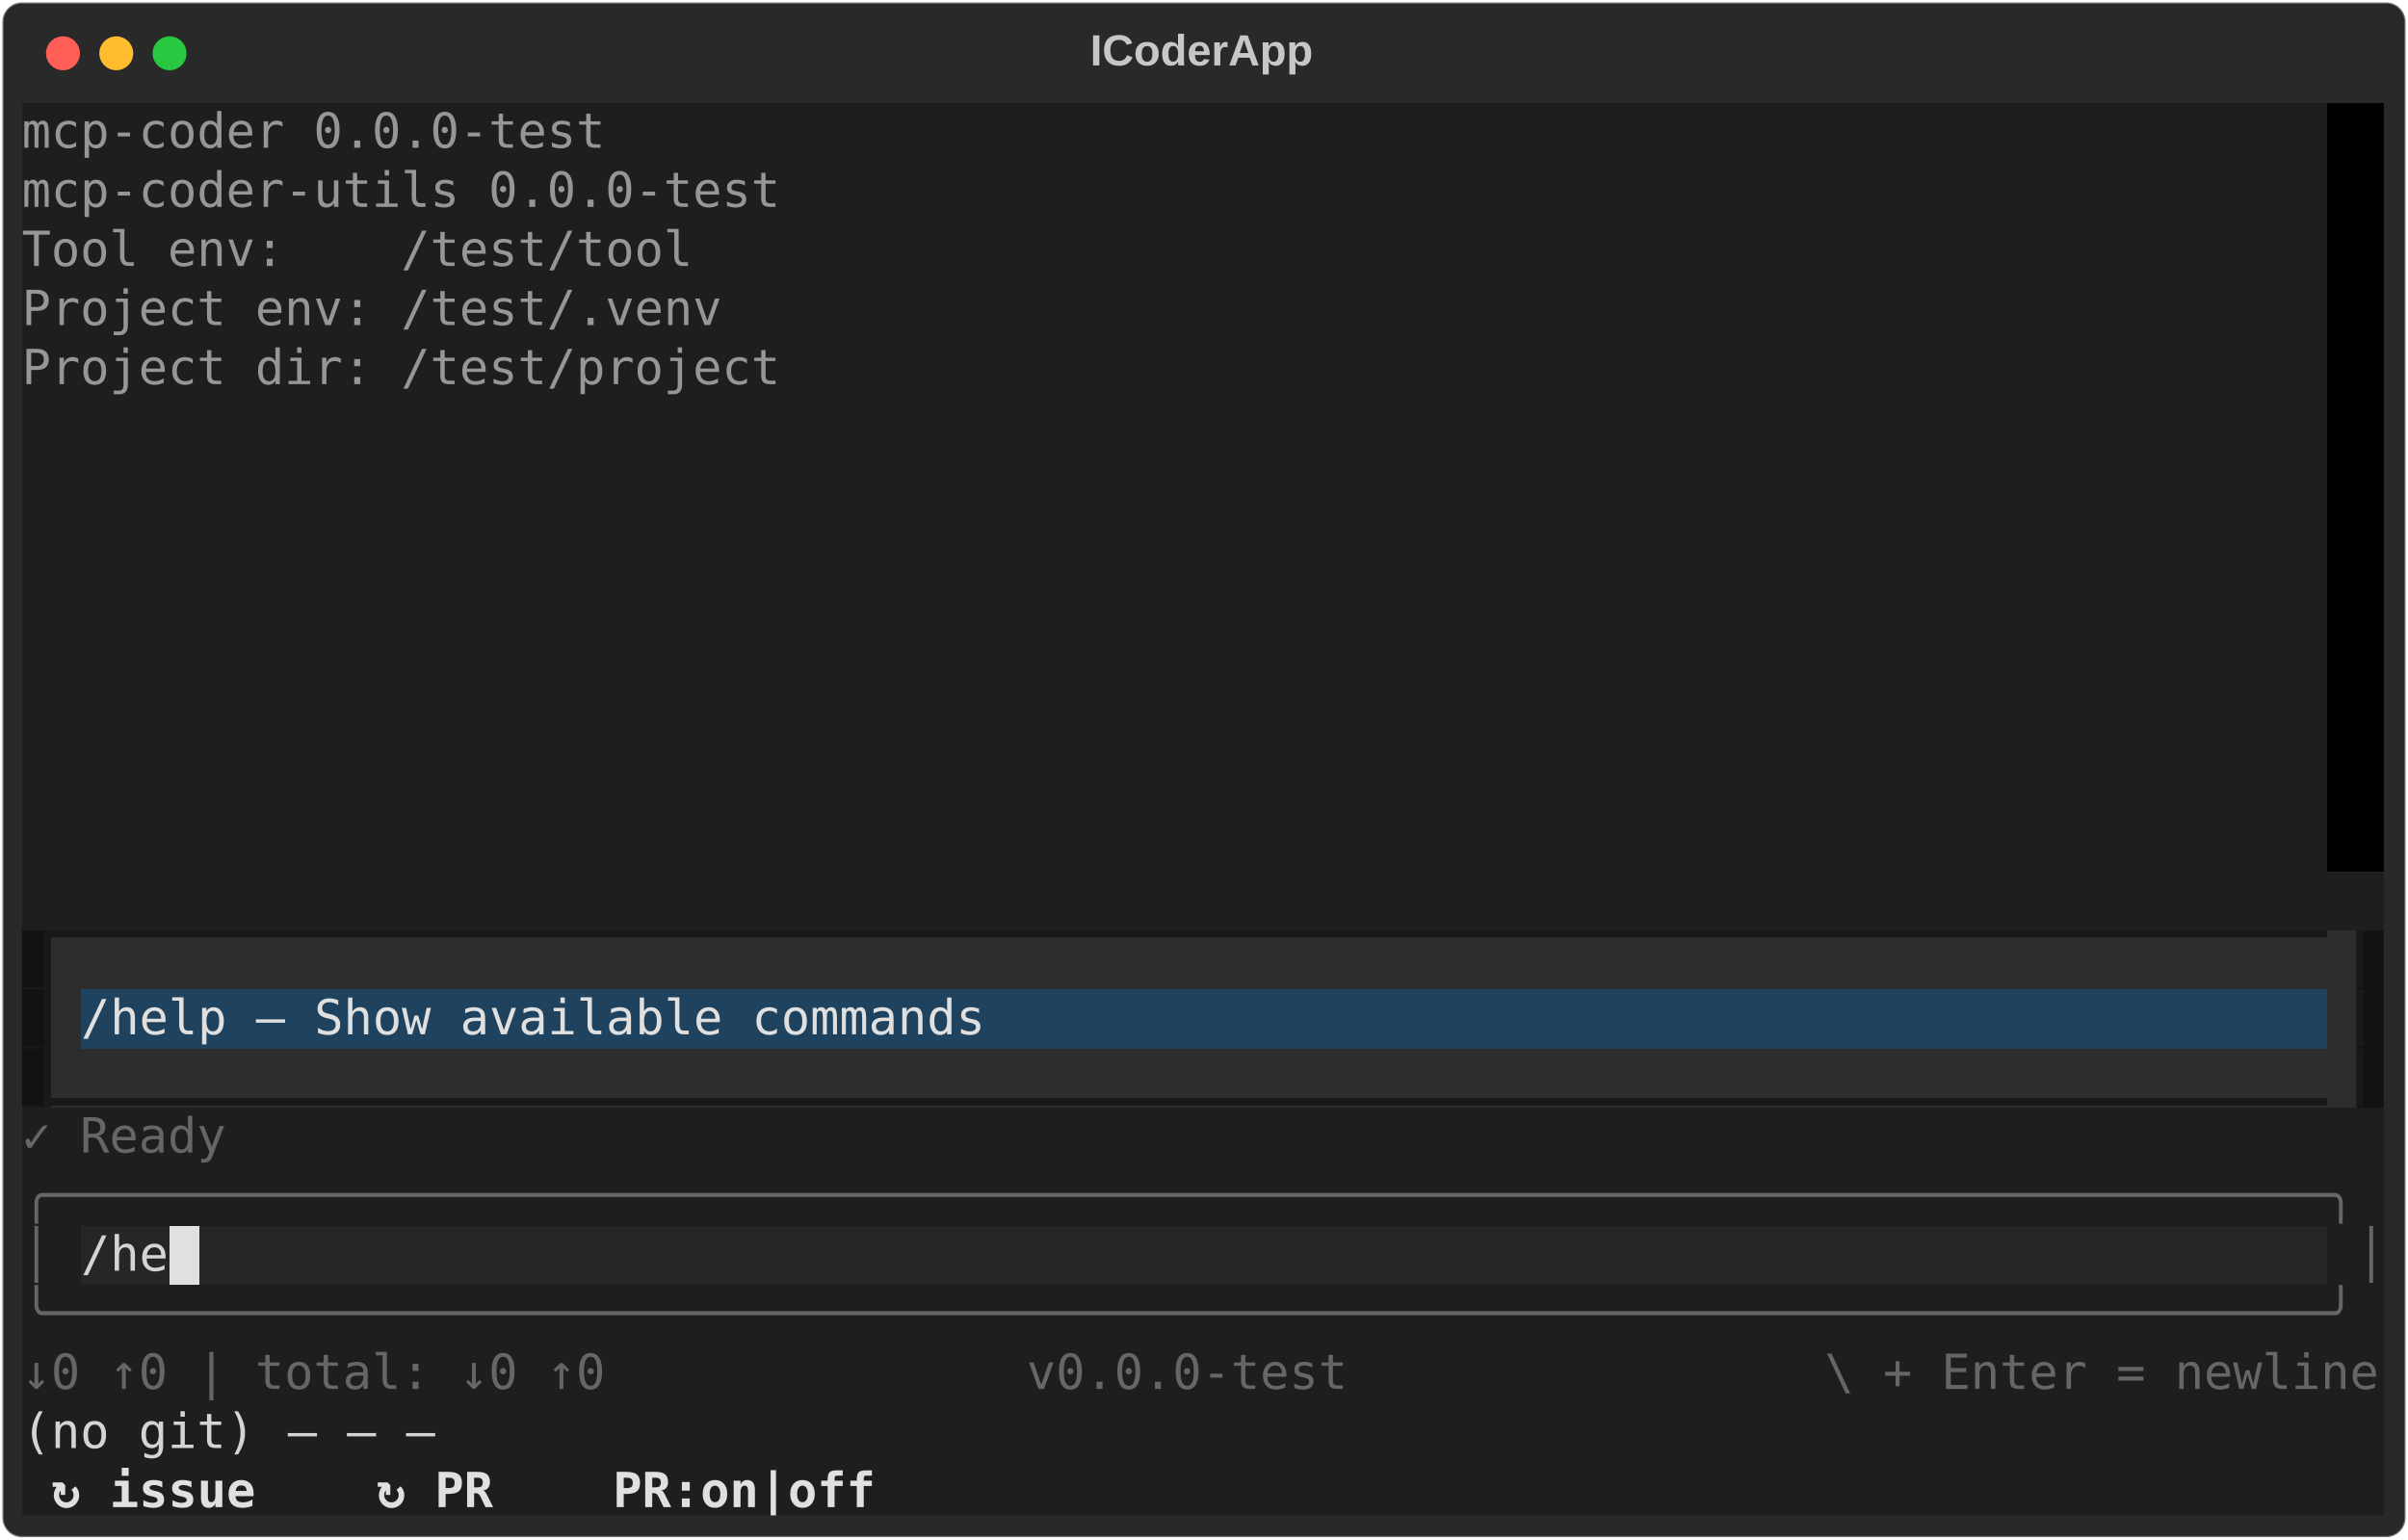
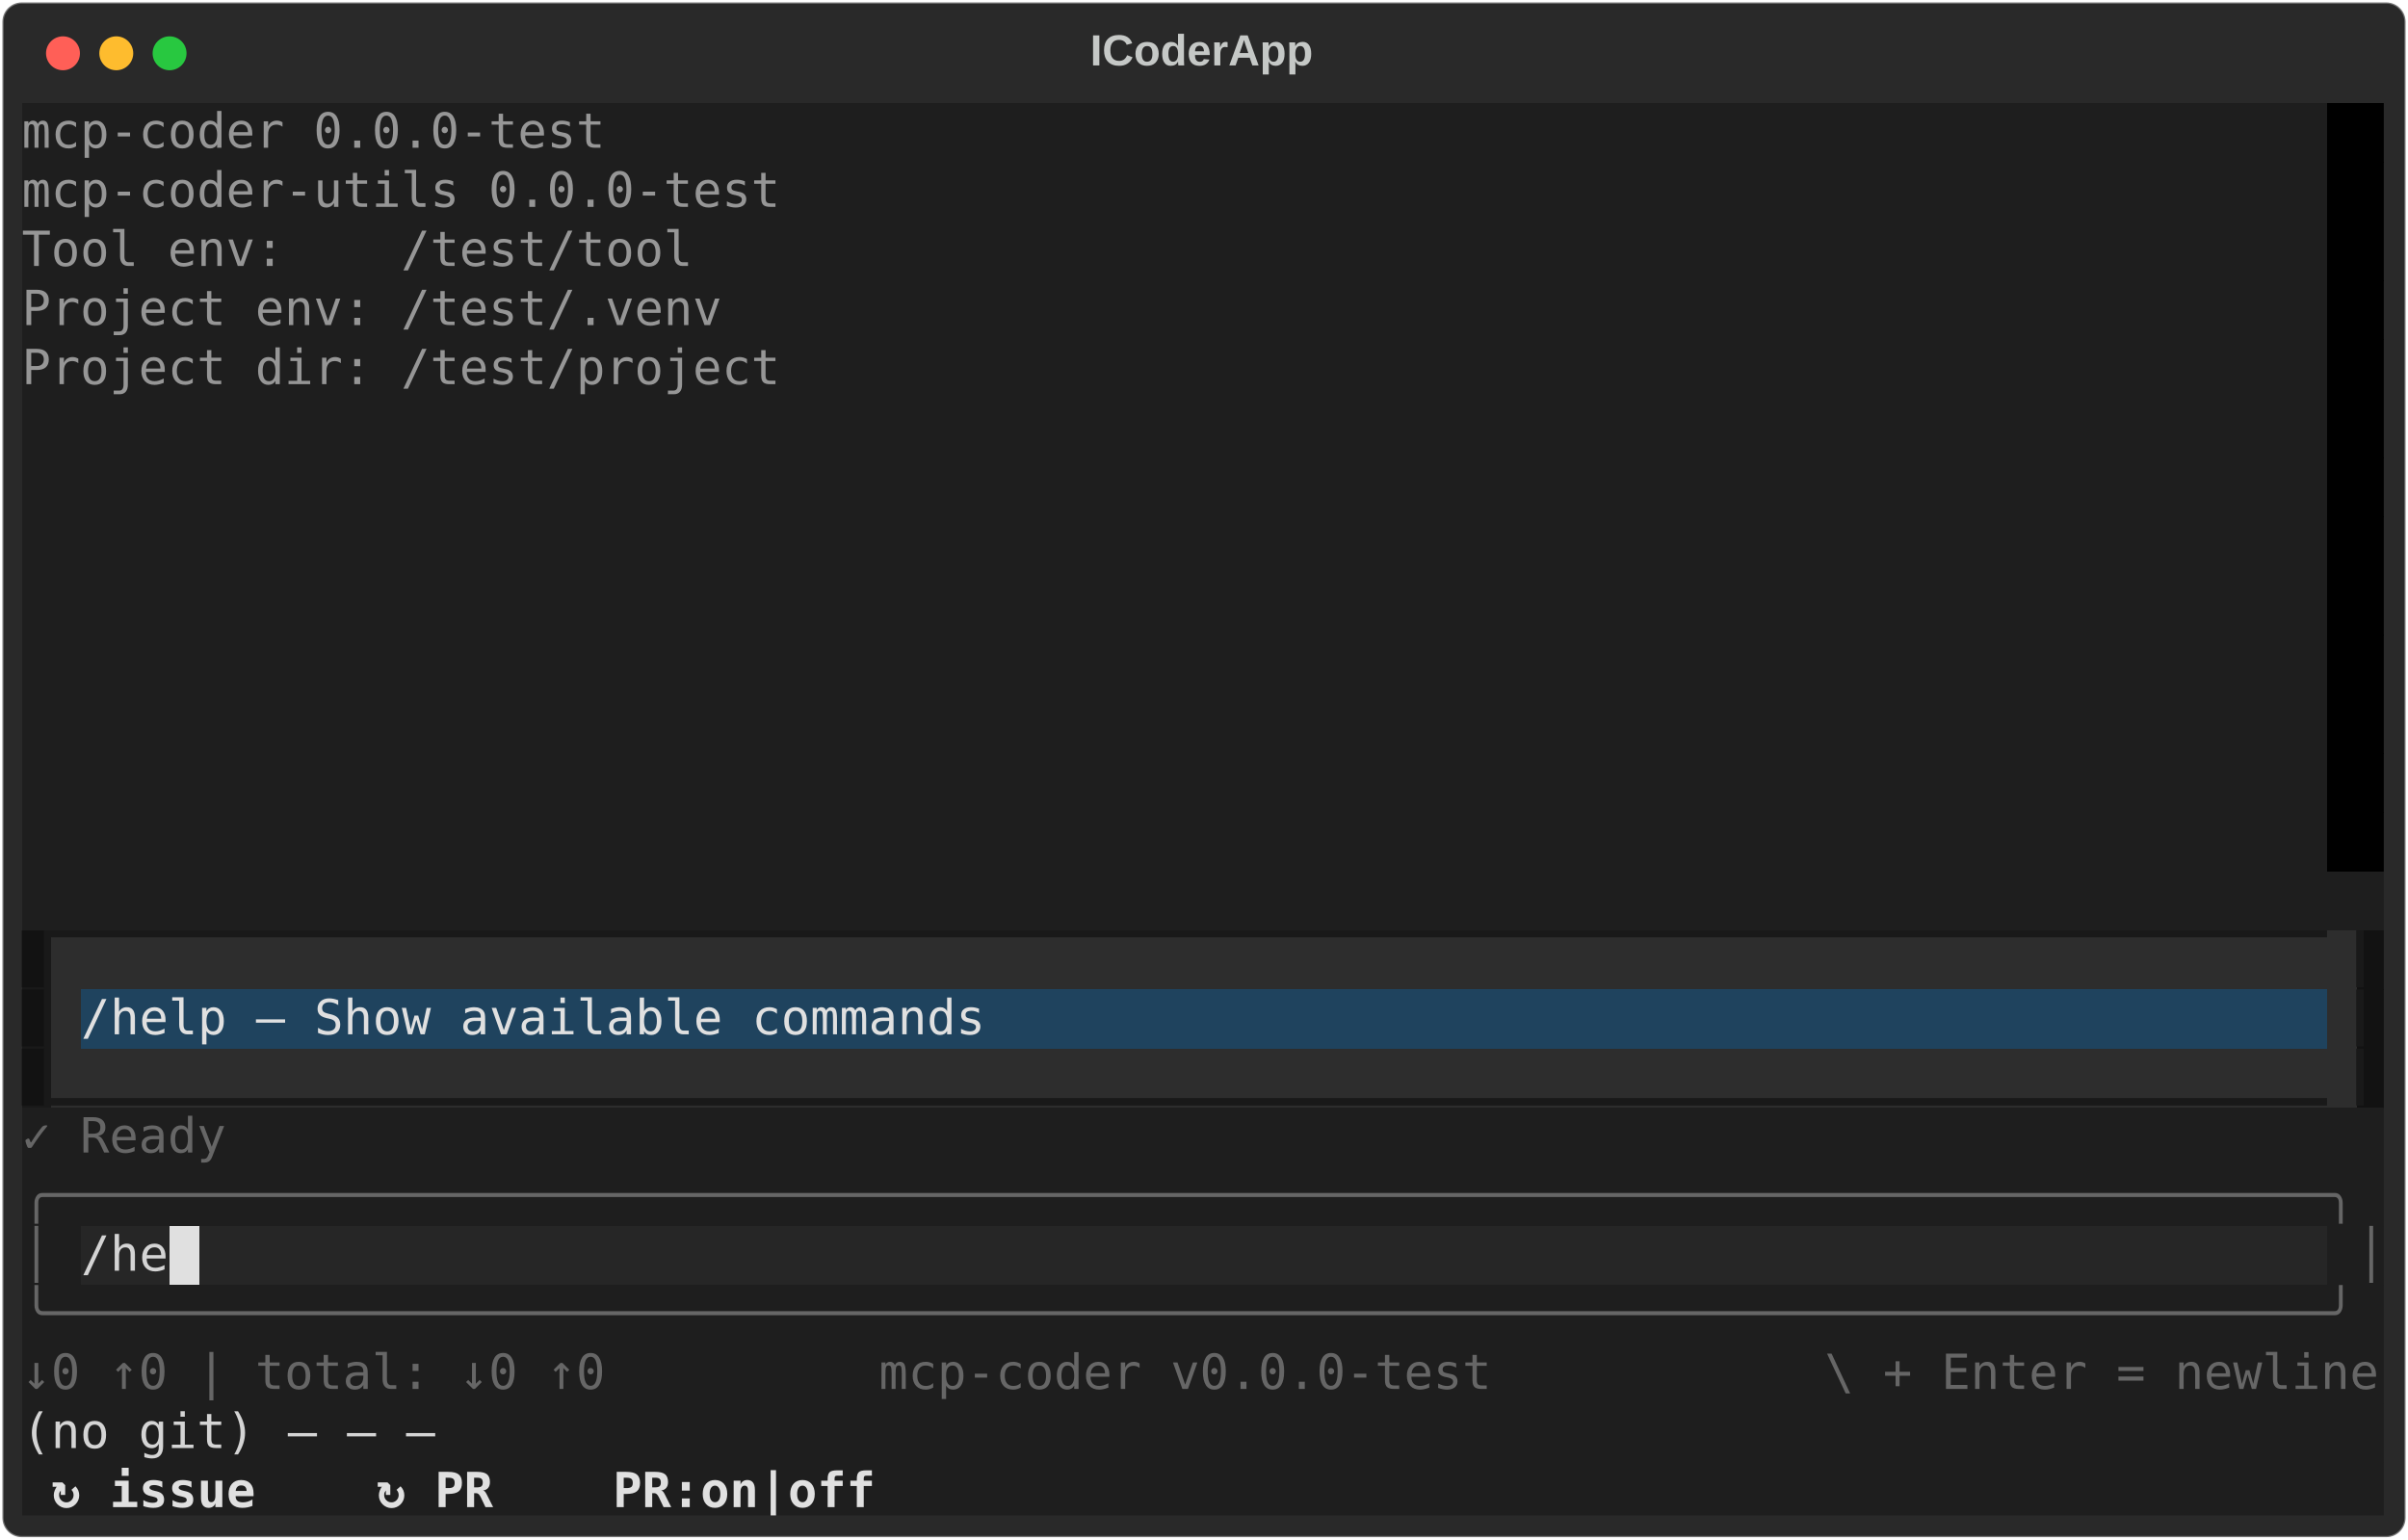
<svg xmlns="http://www.w3.org/2000/svg" class="rich-terminal" viewBox="0 0 994 635.6">
  <style>

    @font-face {
        font-family: "Fira Code";
        src: local("FiraCode-Regular"),
                url("https://cdnjs.cloudflare.com/ajax/libs/firacode/6.2.0/woff2/FiraCode-Regular.woff2") format("woff2"),
                url("https://cdnjs.cloudflare.com/ajax/libs/firacode/6.2.0/woff/FiraCode-Regular.woff") format("woff");
        font-style: normal;
        font-weight: 400;
    }
    @font-face {
        font-family: "Fira Code";
        src: local("FiraCode-Bold"),
                url("https://cdnjs.cloudflare.com/ajax/libs/firacode/6.2.0/woff2/FiraCode-Bold.woff2") format("woff2"),
                url("https://cdnjs.cloudflare.com/ajax/libs/firacode/6.2.0/woff/FiraCode-Bold.woff") format("woff");
        font-style: bold;
        font-weight: 700;
    }

    .terminal-matrix {
        font-family: Fira Code, monospace;
        font-size: 20px;
        line-height: 24.4px;
        font-variant-east-asian: full-width;
    }

    .terminal-title {
        font-size: 18px;
        font-weight: bold;
        font-family: arial;
    }

    .terminal-r1 { fill: #969696 }
.terminal-r2 { fill: #d4d4d4 }
.terminal-r3 { fill: #c5c8c6 }
.terminal-r4 { fill: #121212 }
.terminal-r5 { fill: #191919 }
.terminal-r6 { fill: #e0e0e0 }
.terminal-r7 { fill: #666666 }
.terminal-r8 { fill: #e0e0e0;font-weight: bold }
    </style>
  <defs>
    <clipPath id="terminal-clip-terminal">
      <rect x="0" y="0" width="975.0" height="584.6" />
    </clipPath>
    <clipPath id="terminal-line-0">
      <rect x="0" y="1.5" width="976" height="24.65" />
    </clipPath>
    <clipPath id="terminal-line-1">
      <rect x="0" y="25.9" width="976" height="24.65" />
    </clipPath>
    <clipPath id="terminal-line-2">
      <rect x="0" y="50.3" width="976" height="24.65" />
    </clipPath>
    <clipPath id="terminal-line-3">
      <rect x="0" y="74.7" width="976" height="24.65" />
    </clipPath>
    <clipPath id="terminal-line-4">
      <rect x="0" y="99.1" width="976" height="24.65" />
    </clipPath>
    <clipPath id="terminal-line-5">
      <rect x="0" y="123.5" width="976" height="24.65" />
    </clipPath>
    <clipPath id="terminal-line-6">
      <rect x="0" y="147.9" width="976" height="24.65" />
    </clipPath>
    <clipPath id="terminal-line-7">
      <rect x="0" y="172.3" width="976" height="24.65" />
    </clipPath>
    <clipPath id="terminal-line-8">
      <rect x="0" y="196.7" width="976" height="24.65" />
    </clipPath>
    <clipPath id="terminal-line-9">
      <rect x="0" y="221.1" width="976" height="24.65" />
    </clipPath>
    <clipPath id="terminal-line-10">
      <rect x="0" y="245.5" width="976" height="24.65" />
    </clipPath>
    <clipPath id="terminal-line-11">
      <rect x="0" y="269.9" width="976" height="24.65" />
    </clipPath>
    <clipPath id="terminal-line-12">
      <rect x="0" y="294.3" width="976" height="24.65" />
    </clipPath>
    <clipPath id="terminal-line-13">
      <rect x="0" y="318.7" width="976" height="24.65" />
    </clipPath>
    <clipPath id="terminal-line-14">
      <rect x="0" y="343.1" width="976" height="24.65" />
    </clipPath>
    <clipPath id="terminal-line-15">
      <rect x="0" y="367.5" width="976" height="24.65" />
    </clipPath>
    <clipPath id="terminal-line-16">
      <rect x="0" y="391.9" width="976" height="24.65" />
    </clipPath>
    <clipPath id="terminal-line-17">
      <rect x="0" y="416.3" width="976" height="24.65" />
    </clipPath>
    <clipPath id="terminal-line-18">
      <rect x="0" y="440.7" width="976" height="24.65" />
    </clipPath>
    <clipPath id="terminal-line-19">
      <rect x="0" y="465.1" width="976" height="24.65" />
    </clipPath>
    <clipPath id="terminal-line-20">
      <rect x="0" y="489.5" width="976" height="24.65" />
    </clipPath>
    <clipPath id="terminal-line-21">
      <rect x="0" y="513.9" width="976" height="24.65" />
    </clipPath>
    <clipPath id="terminal-line-22">
      <rect x="0" y="538.3" width="976" height="24.65" />
    </clipPath>
  </defs>
  <rect fill="#292929" stroke="rgba(255,255,255,0.35)" stroke-width="1" x="1" y="1" width="992" height="633.6" rx="8" />
  <text class="terminal-title" fill="#c5c8c6" text-anchor="middle" x="496" y="27">ICoderApp</text>
  <g transform="translate(26,22)">
    <circle cx="0" cy="0" r="7" fill="#ff5f57" />
    <circle cx="22" cy="0" r="7" fill="#febc2e" />
    <circle cx="44" cy="0" r="7" fill="#28c840" />
  </g>
  <g transform="translate(9, 41)" clip-path="url(#terminal-clip-terminal)">
    <rect fill="#1e1e1e" x="0" y="1.5" width="244" height="24.65" shape-rendering="crispEdges" />
    <rect fill="#1e1e1e" x="244" y="1.5" width="707.6" height="24.65" shape-rendering="crispEdges" />
    <rect fill="#000000" x="951.6" y="1.5" width="24.4" height="24.65" shape-rendering="crispEdges" />
    <rect fill="#1e1e1e" x="0" y="25.9" width="317.2" height="24.65" shape-rendering="crispEdges" />
    <rect fill="#1e1e1e" x="317.2" y="25.9" width="634.4" height="24.65" shape-rendering="crispEdges" />
    <rect fill="#000000" x="951.6" y="25.9" width="24.4" height="24.65" shape-rendering="crispEdges" />
    <rect fill="#1e1e1e" x="0" y="50.3" width="280.6" height="24.65" shape-rendering="crispEdges" />
    <rect fill="#1e1e1e" x="280.6" y="50.3" width="671" height="24.65" shape-rendering="crispEdges" />
    <rect fill="#000000" x="951.6" y="50.3" width="24.4" height="24.65" shape-rendering="crispEdges" />
    <rect fill="#1e1e1e" x="0" y="74.7" width="292.8" height="24.65" shape-rendering="crispEdges" />
    <rect fill="#1e1e1e" x="292.8" y="74.7" width="658.8" height="24.65" shape-rendering="crispEdges" />
    <rect fill="#000000" x="951.6" y="74.7" width="24.4" height="24.65" shape-rendering="crispEdges" />
    <rect fill="#1e1e1e" x="0" y="99.1" width="317.2" height="24.65" shape-rendering="crispEdges" />
    <rect fill="#1e1e1e" x="317.2" y="99.1" width="634.4" height="24.65" shape-rendering="crispEdges" />
    <rect fill="#000000" x="951.6" y="99.1" width="24.4" height="24.65" shape-rendering="crispEdges" />
    <rect fill="#1e1e1e" x="0" y="123.5" width="951.6" height="24.65" shape-rendering="crispEdges" />
    <rect fill="#000000" x="951.6" y="123.5" width="24.4" height="24.65" shape-rendering="crispEdges" />
    <rect fill="#1e1e1e" x="0" y="147.9" width="951.6" height="24.65" shape-rendering="crispEdges" />
    <rect fill="#000000" x="951.6" y="147.9" width="24.4" height="24.65" shape-rendering="crispEdges" />
    <rect fill="#1e1e1e" x="0" y="172.3" width="951.6" height="24.65" shape-rendering="crispEdges" />
    <rect fill="#000000" x="951.6" y="172.3" width="24.4" height="24.65" shape-rendering="crispEdges" />
    <rect fill="#1e1e1e" x="0" y="196.7" width="951.6" height="24.65" shape-rendering="crispEdges" />
    <rect fill="#000000" x="951.6" y="196.7" width="24.4" height="24.65" shape-rendering="crispEdges" />
    <rect fill="#1e1e1e" x="0" y="221.1" width="951.6" height="24.65" shape-rendering="crispEdges" />
    <rect fill="#000000" x="951.6" y="221.1" width="24.4" height="24.65" shape-rendering="crispEdges" />
    <rect fill="#1e1e1e" x="0" y="245.5" width="951.6" height="24.65" shape-rendering="crispEdges" />
    <rect fill="#000000" x="951.6" y="245.5" width="24.4" height="24.65" shape-rendering="crispEdges" />
    <rect fill="#1e1e1e" x="0" y="269.9" width="951.6" height="24.65" shape-rendering="crispEdges" />
    <rect fill="#000000" x="951.6" y="269.9" width="24.4" height="24.65" shape-rendering="crispEdges" />
    <rect fill="#1e1e1e" x="0" y="294.3" width="951.6" height="24.65" shape-rendering="crispEdges" />
    <rect fill="#000000" x="951.6" y="294.3" width="24.4" height="24.65" shape-rendering="crispEdges" />
    <rect fill="#1e1e1e" x="0" y="318.7" width="0" height="24.65" shape-rendering="crispEdges" />
    <rect fill="#1e1e1e" x="0" y="318.7" width="976" height="24.65" shape-rendering="crispEdges" />
    <rect fill="#191919" x="0" y="343.1" width="12.2" height="24.65" shape-rendering="crispEdges" />
    <rect fill="#2d2d2d" x="12.2" y="343.1" width="951.6" height="24.65" shape-rendering="crispEdges" />
    <rect fill="#121212" x="963.8" y="343.1" width="12.2" height="24.65" shape-rendering="crispEdges" />
    <rect fill="#191919" x="0" y="367.5" width="12.2" height="24.65" shape-rendering="crispEdges" />
    <rect fill="#2d2d2d" x="12.2" y="367.5" width="12.2" height="24.65" shape-rendering="crispEdges" />
    <rect fill="#1f435e" x="24.4" y="367.5" width="378.2" height="24.65" shape-rendering="crispEdges" />
    <rect fill="#1f435e" x="402.6" y="367.5" width="549" height="24.65" shape-rendering="crispEdges" />
    <rect fill="#2d2d2d" x="951.6" y="367.5" width="12.2" height="24.65" shape-rendering="crispEdges" />
    <rect fill="#121212" x="963.8" y="367.5" width="12.2" height="24.65" shape-rendering="crispEdges" />
    <rect fill="#191919" x="0" y="391.9" width="12.2" height="24.65" shape-rendering="crispEdges" />
    <rect fill="#2d2d2d" x="12.2" y="391.9" width="951.6" height="24.65" shape-rendering="crispEdges" />
    <rect fill="#121212" x="963.8" y="391.9" width="12.2" height="24.65" shape-rendering="crispEdges" />
    <rect fill="#1e1e1e" x="0" y="416.3" width="85.4" height="24.65" shape-rendering="crispEdges" />
    <rect fill="#1e1e1e" x="85.4" y="416.3" width="890.6" height="24.65" shape-rendering="crispEdges" />
    <rect fill="#1e1e1e" x="0" y="440.7" width="976" height="24.65" shape-rendering="crispEdges" />
    <rect fill="#1e1e1e" x="0" y="465.1" width="12.2" height="24.65" shape-rendering="crispEdges" />
    <rect fill="#1e1e1e" x="12.2" y="465.1" width="12.2" height="24.65" shape-rendering="crispEdges" />
    <rect fill="#262626" x="24.4" y="465.1" width="36.6" height="24.65" shape-rendering="crispEdges" />
    <rect fill="#e0e0e0" x="61" y="465.1" width="12.2" height="24.65" shape-rendering="crispEdges" />
    <rect fill="#262626" x="73.2" y="465.1" width="878.4" height="24.65" shape-rendering="crispEdges" />
    <rect fill="#1e1e1e" x="951.6" y="465.1" width="12.2" height="24.65" shape-rendering="crispEdges" />
    <rect fill="#1e1e1e" x="963.8" y="465.1" width="12.2" height="24.65" shape-rendering="crispEdges" />
    <rect fill="#1e1e1e" x="0" y="489.5" width="976" height="24.65" shape-rendering="crispEdges" />
    <rect fill="#1e1e1e" x="0" y="513.9" width="244" height="24.65" shape-rendering="crispEdges" />
-     <rect fill="#1e1e1e" x="244" y="513.9" width="170.8" height="24.65" shape-rendering="crispEdges" />
-     <rect fill="#1e1e1e" x="414.8" y="513.9" width="134.2" height="24.65" shape-rendering="crispEdges" />
-     <rect fill="#1e1e1e" x="549" y="513.9" width="195.2" height="24.65" shape-rendering="crispEdges" />
+     <rect fill="#1e1e1e" x="244" y="513.9" width="109.8" height="24.65" shape-rendering="crispEdges" />
+     <rect fill="#1e1e1e" x="353.8" y="513.9" width="256.2" height="24.65" shape-rendering="crispEdges" />
+     <rect fill="#1e1e1e" x="610" y="513.9" width="134.2" height="24.65" shape-rendering="crispEdges" />
    <rect fill="#1e1e1e" x="744.2" y="513.9" width="231.8" height="24.65" shape-rendering="crispEdges" />
    <rect fill="#1e1e1e" x="0" y="538.3" width="97.6" height="24.65" shape-rendering="crispEdges" />
    <rect fill="#1e1e1e" x="97.6" y="538.3" width="12.2" height="24.65" shape-rendering="crispEdges" />
    <rect fill="#1e1e1e" x="109.8" y="538.3" width="12.2" height="24.65" shape-rendering="crispEdges" />
    <rect fill="#1e1e1e" x="122" y="538.3" width="12.2" height="24.65" shape-rendering="crispEdges" />
    <rect fill="#1e1e1e" x="134.2" y="538.3" width="12.2" height="24.65" shape-rendering="crispEdges" />
    <rect fill="#1e1e1e" x="146.4" y="538.3" width="12.2" height="24.65" shape-rendering="crispEdges" />
    <rect fill="#1e1e1e" x="158.6" y="538.3" width="12.2" height="24.65" shape-rendering="crispEdges" />
    <rect fill="#1e1e1e" x="170.8" y="538.3" width="805.2" height="24.65" shape-rendering="crispEdges" />
    <rect fill="#1e1e1e" x="0" y="562.7" width="12.2" height="24.65" shape-rendering="crispEdges" />
    <rect fill="#1e1e1e" x="12.2" y="562.7" width="109.8" height="24.65" shape-rendering="crispEdges" />
    <rect fill="#1e1e1e" x="122" y="562.7" width="24.4" height="24.65" shape-rendering="crispEdges" />
    <rect fill="#1e1e1e" x="146.4" y="562.7" width="73.2" height="24.65" shape-rendering="crispEdges" />
    <rect fill="#1e1e1e" x="219.6" y="562.7" width="24.4" height="24.65" shape-rendering="crispEdges" />
    <rect fill="#1e1e1e" x="244" y="562.7" width="134.2" height="24.65" shape-rendering="crispEdges" />
    <rect fill="#1e1e1e" x="378.2" y="562.7" width="597.8" height="24.65" shape-rendering="crispEdges" />
    <g class="terminal-matrix">
      <text class="terminal-r1" x="0" y="20" textLength="244" clip-path="url(#terminal-line-0)">mcp-coder 0.0.0-test</text>
      <text class="terminal-r3" x="976" y="20" textLength="12.2" clip-path="url(#terminal-line-0)">
</text>
      <text class="terminal-r1" x="0" y="44.4" textLength="317.2" clip-path="url(#terminal-line-1)">mcp-coder-utils 0.0.0-test</text>
      <text class="terminal-r3" x="976" y="44.4" textLength="12.2" clip-path="url(#terminal-line-1)">
</text>
      <text class="terminal-r1" x="0" y="68.8" textLength="280.6" clip-path="url(#terminal-line-2)">Tool env:    /test/tool</text>
      <text class="terminal-r3" x="976" y="68.8" textLength="12.2" clip-path="url(#terminal-line-2)">
</text>
      <text class="terminal-r1" x="0" y="93.2" textLength="292.8" clip-path="url(#terminal-line-3)">Project env: /test/.venv</text>
      <text class="terminal-r3" x="976" y="93.2" textLength="12.2" clip-path="url(#terminal-line-3)">
</text>
      <text class="terminal-r1" x="0" y="117.6" textLength="317.2" clip-path="url(#terminal-line-4)">Project dir: /test/project</text>
      <text class="terminal-r3" x="976" y="117.6" textLength="12.2" clip-path="url(#terminal-line-4)">
</text>
      <text class="terminal-r3" x="976" y="142" textLength="12.2" clip-path="url(#terminal-line-5)">
</text>
      <text class="terminal-r3" x="976" y="166.4" textLength="12.2" clip-path="url(#terminal-line-6)">
</text>
      <text class="terminal-r3" x="976" y="190.8" textLength="12.2" clip-path="url(#terminal-line-7)">
</text>
      <text class="terminal-r3" x="976" y="215.2" textLength="12.2" clip-path="url(#terminal-line-8)">
</text>
      <text class="terminal-r3" x="976" y="239.6" textLength="12.2" clip-path="url(#terminal-line-9)">
</text>
      <text class="terminal-r3" x="976" y="264" textLength="12.2" clip-path="url(#terminal-line-10)">
</text>
      <text class="terminal-r3" x="976" y="288.4" textLength="12.2" clip-path="url(#terminal-line-11)">
</text>
      <text class="terminal-r3" x="976" y="312.8" textLength="12.2" clip-path="url(#terminal-line-12)">
</text>
      <text class="terminal-r3" x="976" y="337.2" textLength="12.2" clip-path="url(#terminal-line-13)">
</text>
      <text class="terminal-r4" x="0" y="361.6" textLength="12.2" clip-path="url(#terminal-line-14)">▊</text>
      <text class="terminal-r5" x="12.2" y="361.6" textLength="951.6" clip-path="url(#terminal-line-14)">▔▔▔▔▔▔▔▔▔▔▔▔▔▔▔▔▔▔▔▔▔▔▔▔▔▔▔▔▔▔▔▔▔▔▔▔▔▔▔▔▔▔▔▔▔▔▔▔▔▔▔▔▔▔▔▔▔▔▔▔▔▔▔▔▔▔▔▔▔▔▔▔▔▔▔▔▔▔</text>
      <text class="terminal-r5" x="963.8" y="361.6" textLength="12.2" clip-path="url(#terminal-line-14)">▎</text>
      <text class="terminal-r3" x="976" y="361.6" textLength="12.2" clip-path="url(#terminal-line-14)">
</text>
      <text class="terminal-r4" x="0" y="386" textLength="12.2" clip-path="url(#terminal-line-15)">▊</text>
      <text class="terminal-r6" x="24.4" y="386" textLength="378.2" clip-path="url(#terminal-line-15)">/help — Show available commands</text>
      <text class="terminal-r5" x="963.8" y="386" textLength="12.2" clip-path="url(#terminal-line-15)">▎</text>
      <text class="terminal-r3" x="976" y="386" textLength="12.2" clip-path="url(#terminal-line-15)">
</text>
      <text class="terminal-r4" x="0" y="410.4" textLength="12.2" clip-path="url(#terminal-line-16)">▊</text>
      <text class="terminal-r5" x="12.2" y="410.4" textLength="951.6" clip-path="url(#terminal-line-16)">▁▁▁▁▁▁▁▁▁▁▁▁▁▁▁▁▁▁▁▁▁▁▁▁▁▁▁▁▁▁▁▁▁▁▁▁▁▁▁▁▁▁▁▁▁▁▁▁▁▁▁▁▁▁▁▁▁▁▁▁▁▁▁▁▁▁▁▁▁▁▁▁▁▁▁▁▁▁</text>
      <text class="terminal-r5" x="963.8" y="410.4" textLength="12.2" clip-path="url(#terminal-line-16)">▎</text>
      <text class="terminal-r3" x="976" y="410.4" textLength="12.2" clip-path="url(#terminal-line-16)">
</text>
      <text class="terminal-r7" x="0" y="434.8" textLength="85.4" clip-path="url(#terminal-line-17)">✓ Ready</text>
      <text class="terminal-r3" x="976" y="434.8" textLength="12.2" clip-path="url(#terminal-line-17)">
</text>
      <text class="terminal-r7" x="0" y="459.2" textLength="976" clip-path="url(#terminal-line-18)">╭──────────────────────────────────────────────────────────────────────────────╮</text>
      <text class="terminal-r3" x="976" y="459.2" textLength="12.2" clip-path="url(#terminal-line-18)">
</text>
      <text class="terminal-r7" x="0" y="483.6" textLength="12.2" clip-path="url(#terminal-line-19)">│</text>
      <text class="terminal-r2" x="24.4" y="483.6" textLength="36.6" clip-path="url(#terminal-line-19)">/he</text>
      <text class="terminal-r7" x="963.8" y="483.6" textLength="12.2" clip-path="url(#terminal-line-19)">│</text>
      <text class="terminal-r3" x="976" y="483.6" textLength="12.2" clip-path="url(#terminal-line-19)">
</text>
      <text class="terminal-r7" x="0" y="508" textLength="976" clip-path="url(#terminal-line-20)">╰──────────────────────────────────────────────────────────────────────────────╯</text>
      <text class="terminal-r3" x="976" y="508" textLength="12.2" clip-path="url(#terminal-line-20)">
</text>
      <text class="terminal-r7" x="0" y="532.4" textLength="244" clip-path="url(#terminal-line-21)">↓0 ↑0 | total: ↓0 ↑0</text>
-       <text class="terminal-r7" x="414.8" y="532.4" textLength="134.2" clip-path="url(#terminal-line-21)">v0.0.0-test</text>
+       <text class="terminal-r7" x="353.8" y="532.4" textLength="256.2" clip-path="url(#terminal-line-21)">mcp-coder v0.0.0-test</text>
      <text class="terminal-r7" x="744.2" y="532.4" textLength="231.8" clip-path="url(#terminal-line-21)">\ + Enter = newline</text>
      <text class="terminal-r3" x="976" y="532.4" textLength="12.2" clip-path="url(#terminal-line-21)">
</text>
      <text class="terminal-r2" x="0" y="556.8" textLength="97.6" clip-path="url(#terminal-line-22)">(no git)</text>
      <text class="terminal-r2" x="109.8" y="556.8" textLength="12.2" clip-path="url(#terminal-line-22)">—</text>
      <text class="terminal-r2" x="134.2" y="556.8" textLength="12.2" clip-path="url(#terminal-line-22)">—</text>
      <text class="terminal-r2" x="158.6" y="556.8" textLength="12.2" clip-path="url(#terminal-line-22)">—</text>
      <text class="terminal-r3" x="976" y="556.8" textLength="12.2" clip-path="url(#terminal-line-22)">
</text>
      <text class="terminal-r8" x="12.2" y="581.2" textLength="109.8" clip-path="url(#terminal-line-23)"> ↻ issue </text>
      <text class="terminal-r8" x="146.4" y="581.2" textLength="73.2" clip-path="url(#terminal-line-23)"> ↻ PR </text>
      <text class="terminal-r8" x="244" y="581.2" textLength="134.2" clip-path="url(#terminal-line-23)"> PR:on|off </text>
    </g>
  </g>
</svg>
